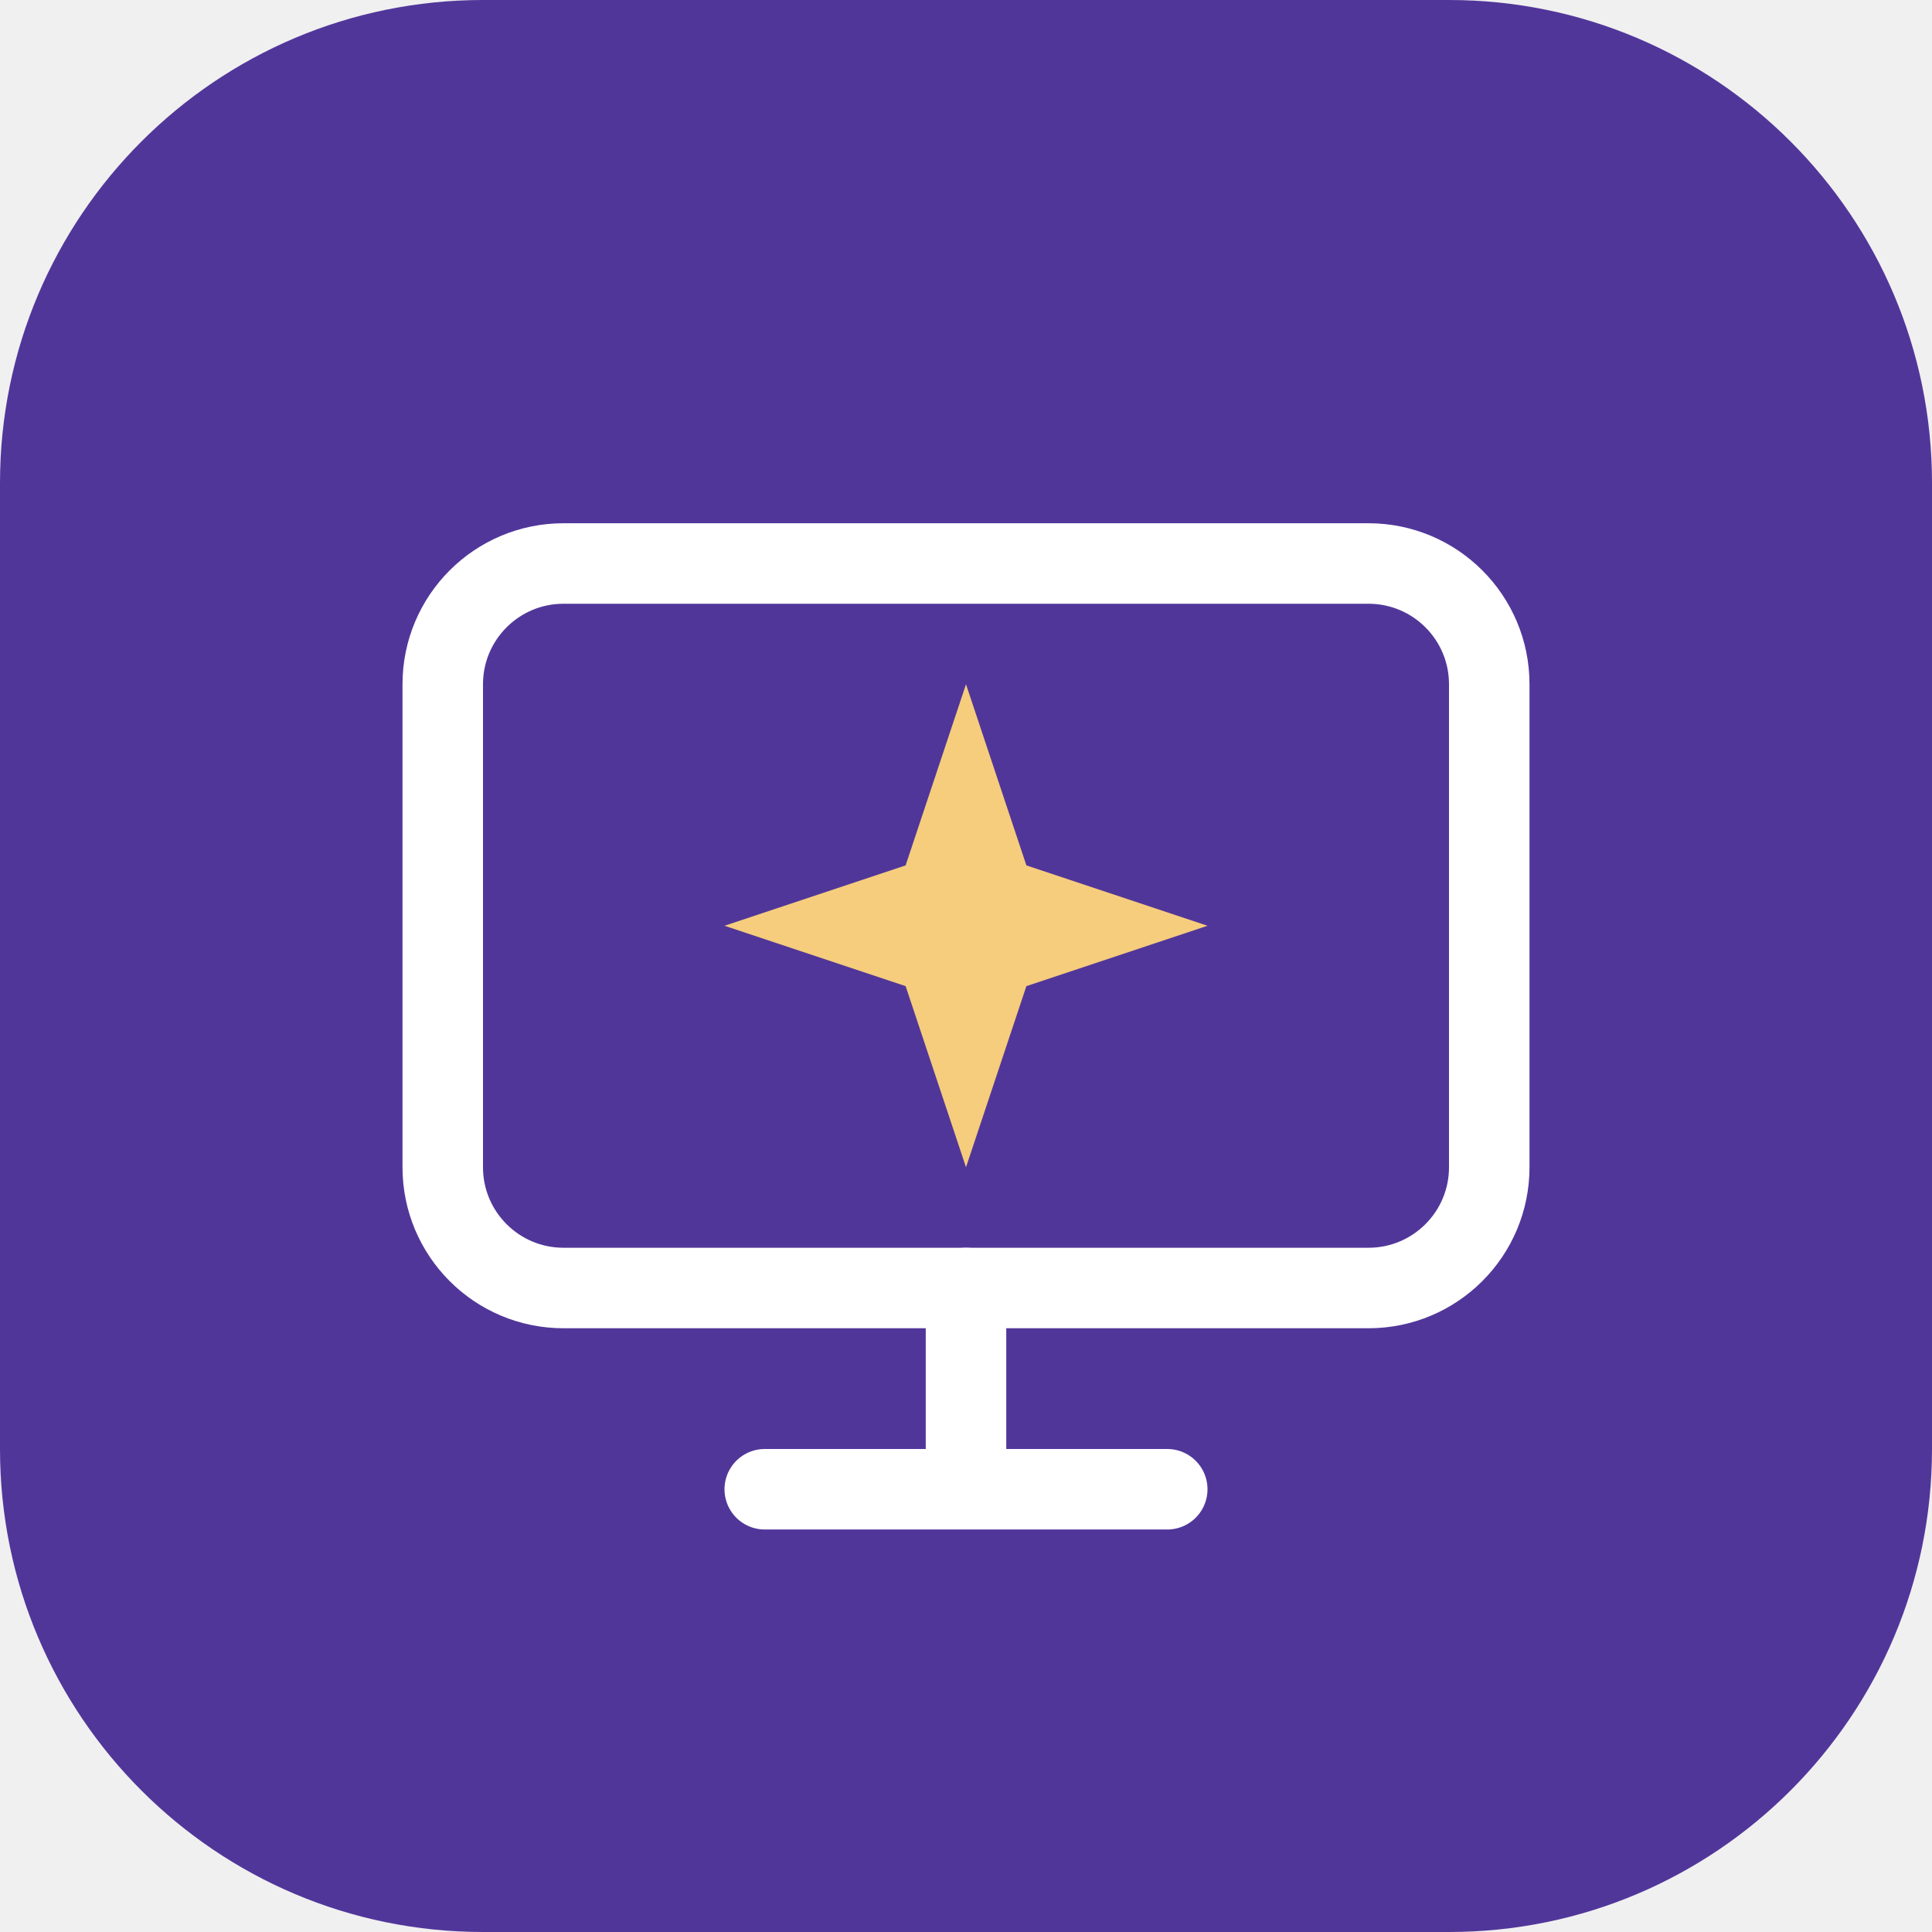
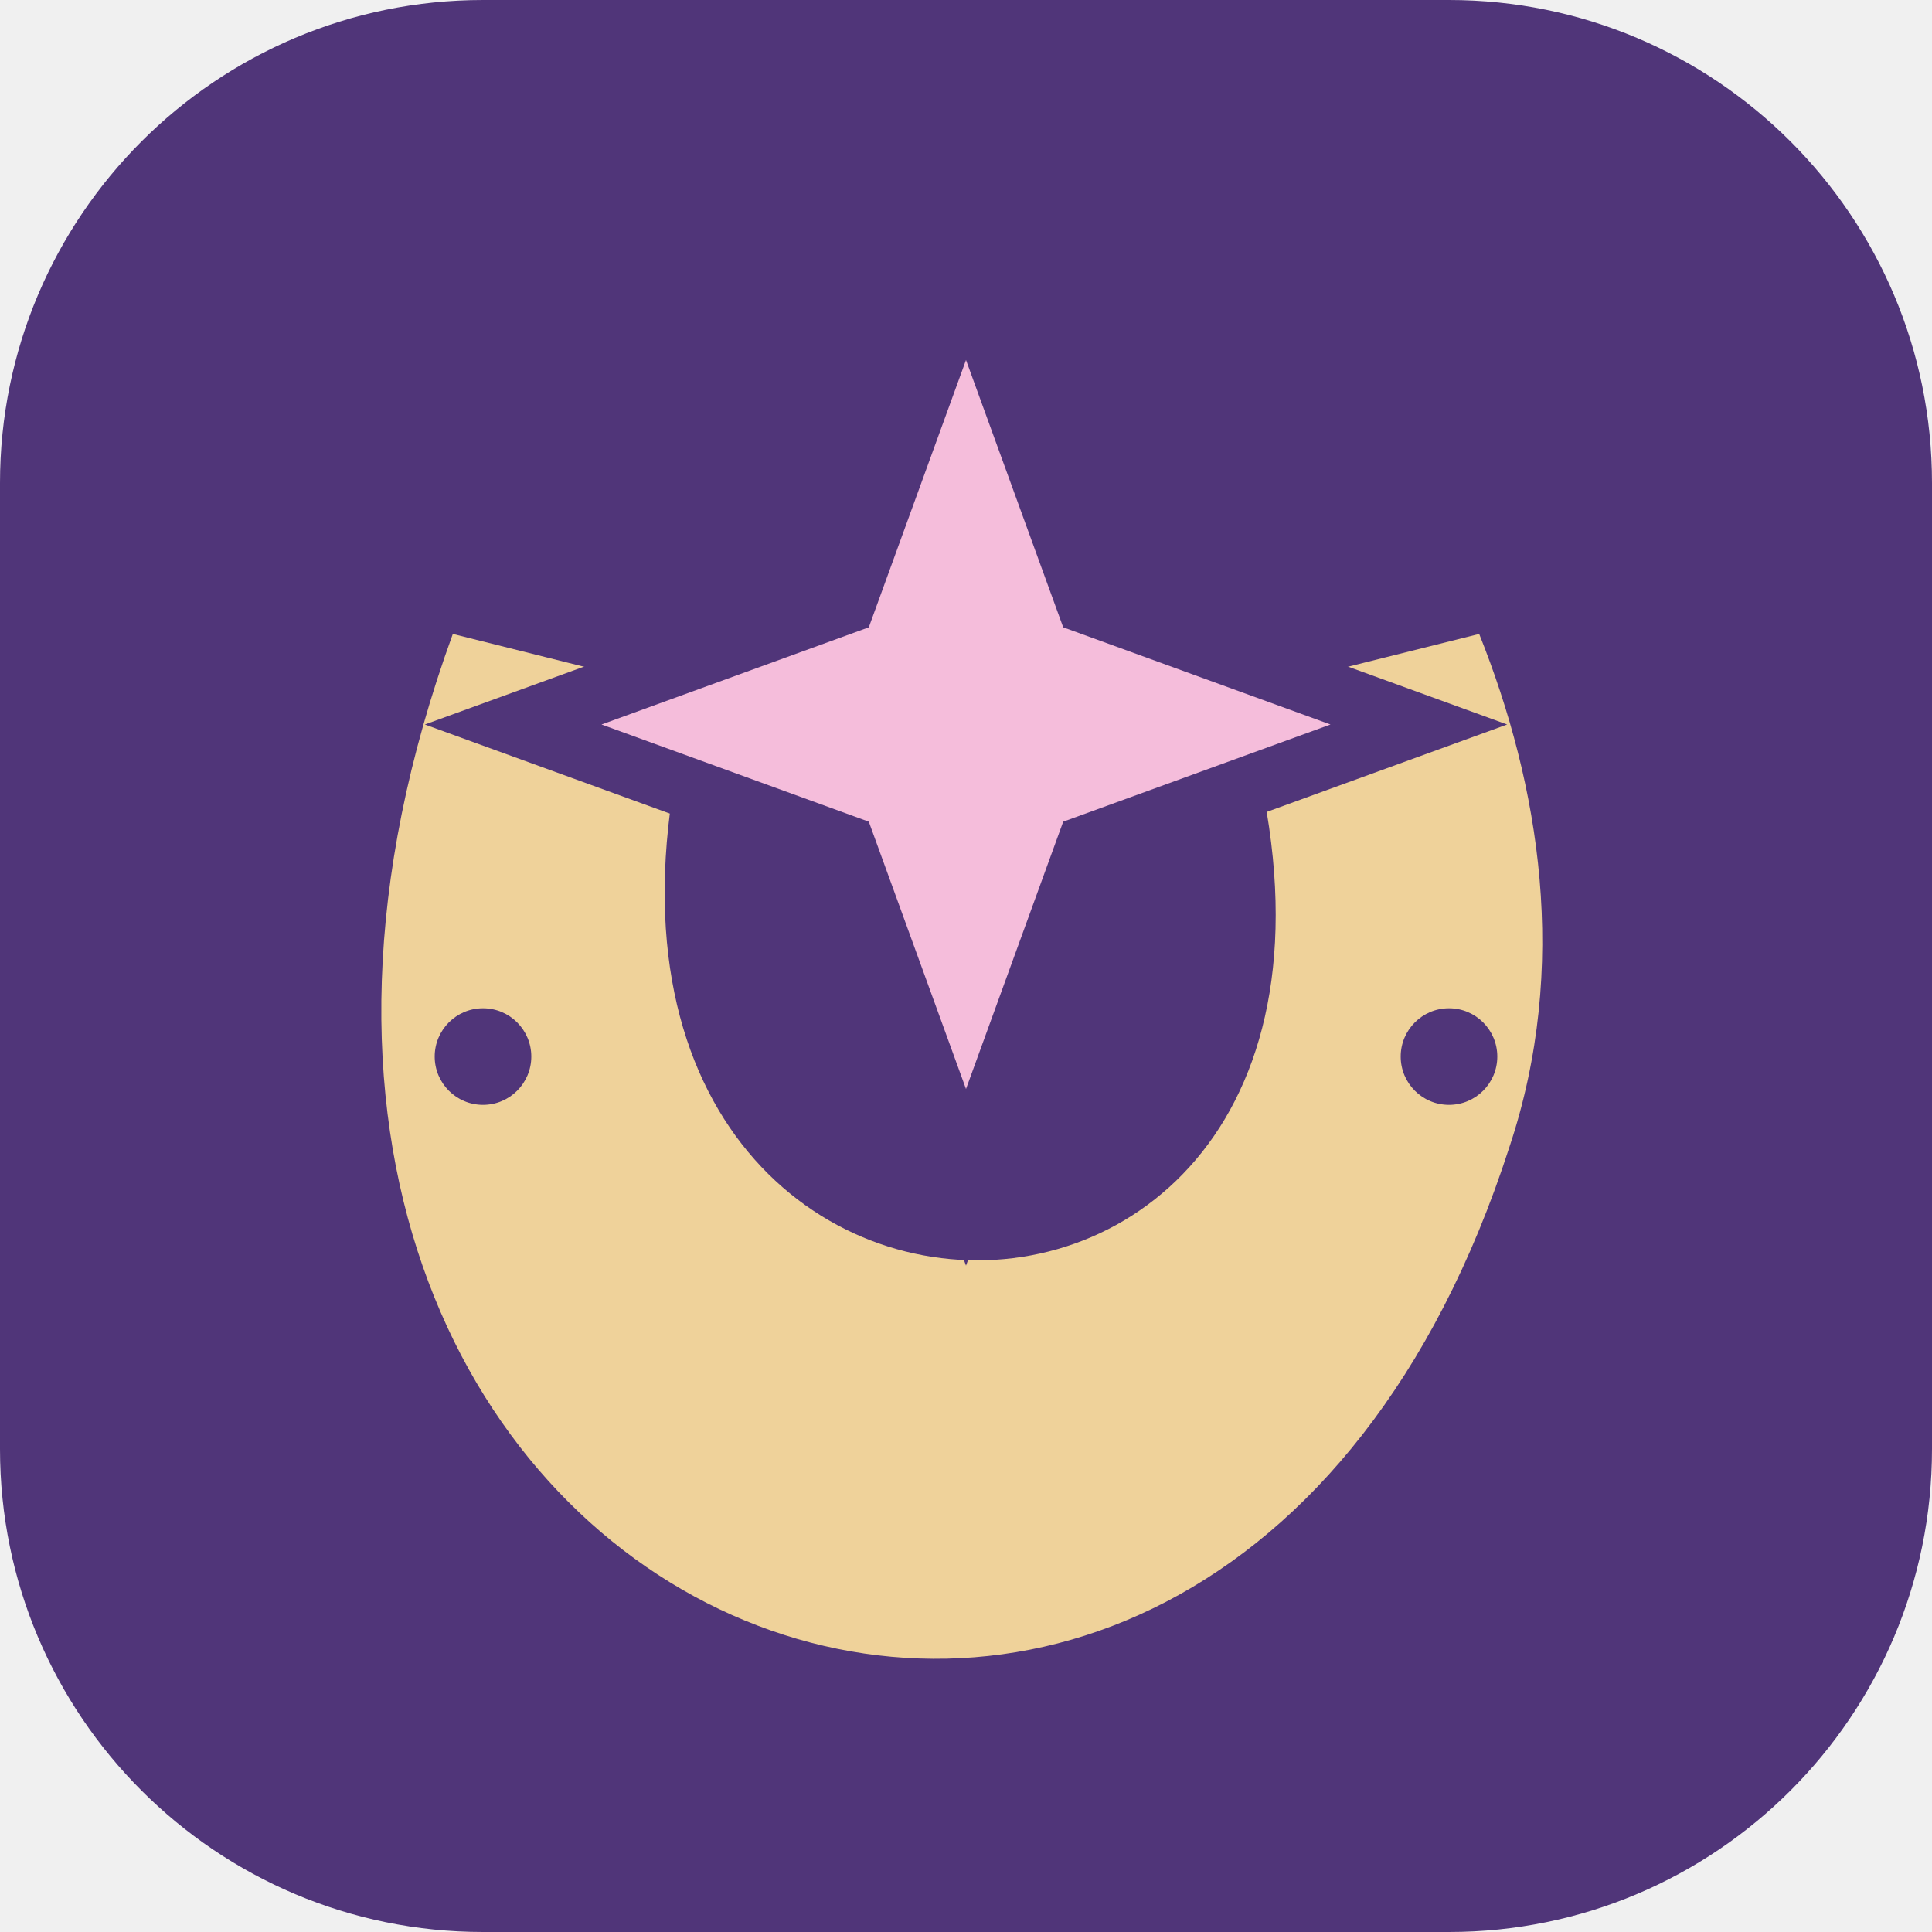
- <svg xmlns="http://www.w3.org/2000/svg" viewBox="0 0 48 48">
-   <rect width="48" height="48" rx="12" fill="#51369a" />
-   <rect x="11" y="14" width="26" height="18" rx="3" fill="none" stroke="#fff" stroke-width="2" />
-   <path d="M19 37h10m-5-5v5" stroke="#fff" stroke-width="2" stroke-linecap="round" />
-   <path d="M24 17l1.5 4.5L30 23l-4.5 1.5L24 29l-1.5-4.5L18 23l4.5-1.5z" fill="#f6cd7c" />
+ <svg xmlns="http://www.w3.org/2000/svg" viewBox="0 0 64 64">
+   <rect width="64" height="64" rx="16" fill="#503579" />
+   <path d="M15 21c-12 33 25 48 35 17 2-6 1-12-1-17l-8 2c8 25-25 25-18 0Z" fill="#efd29a" />
+   <path d="m32 9 4 11 11 4-11 4-4 11-4-11-11-4 11-4Z" fill="#f5bddb" stroke="#503579" stroke-width="2" />
+   <circle cx="16" cy="35" r="1.6" fill="#503579" />
+   <circle cx="48" cy="35" r="1.6" fill="#503579" />
</svg>
